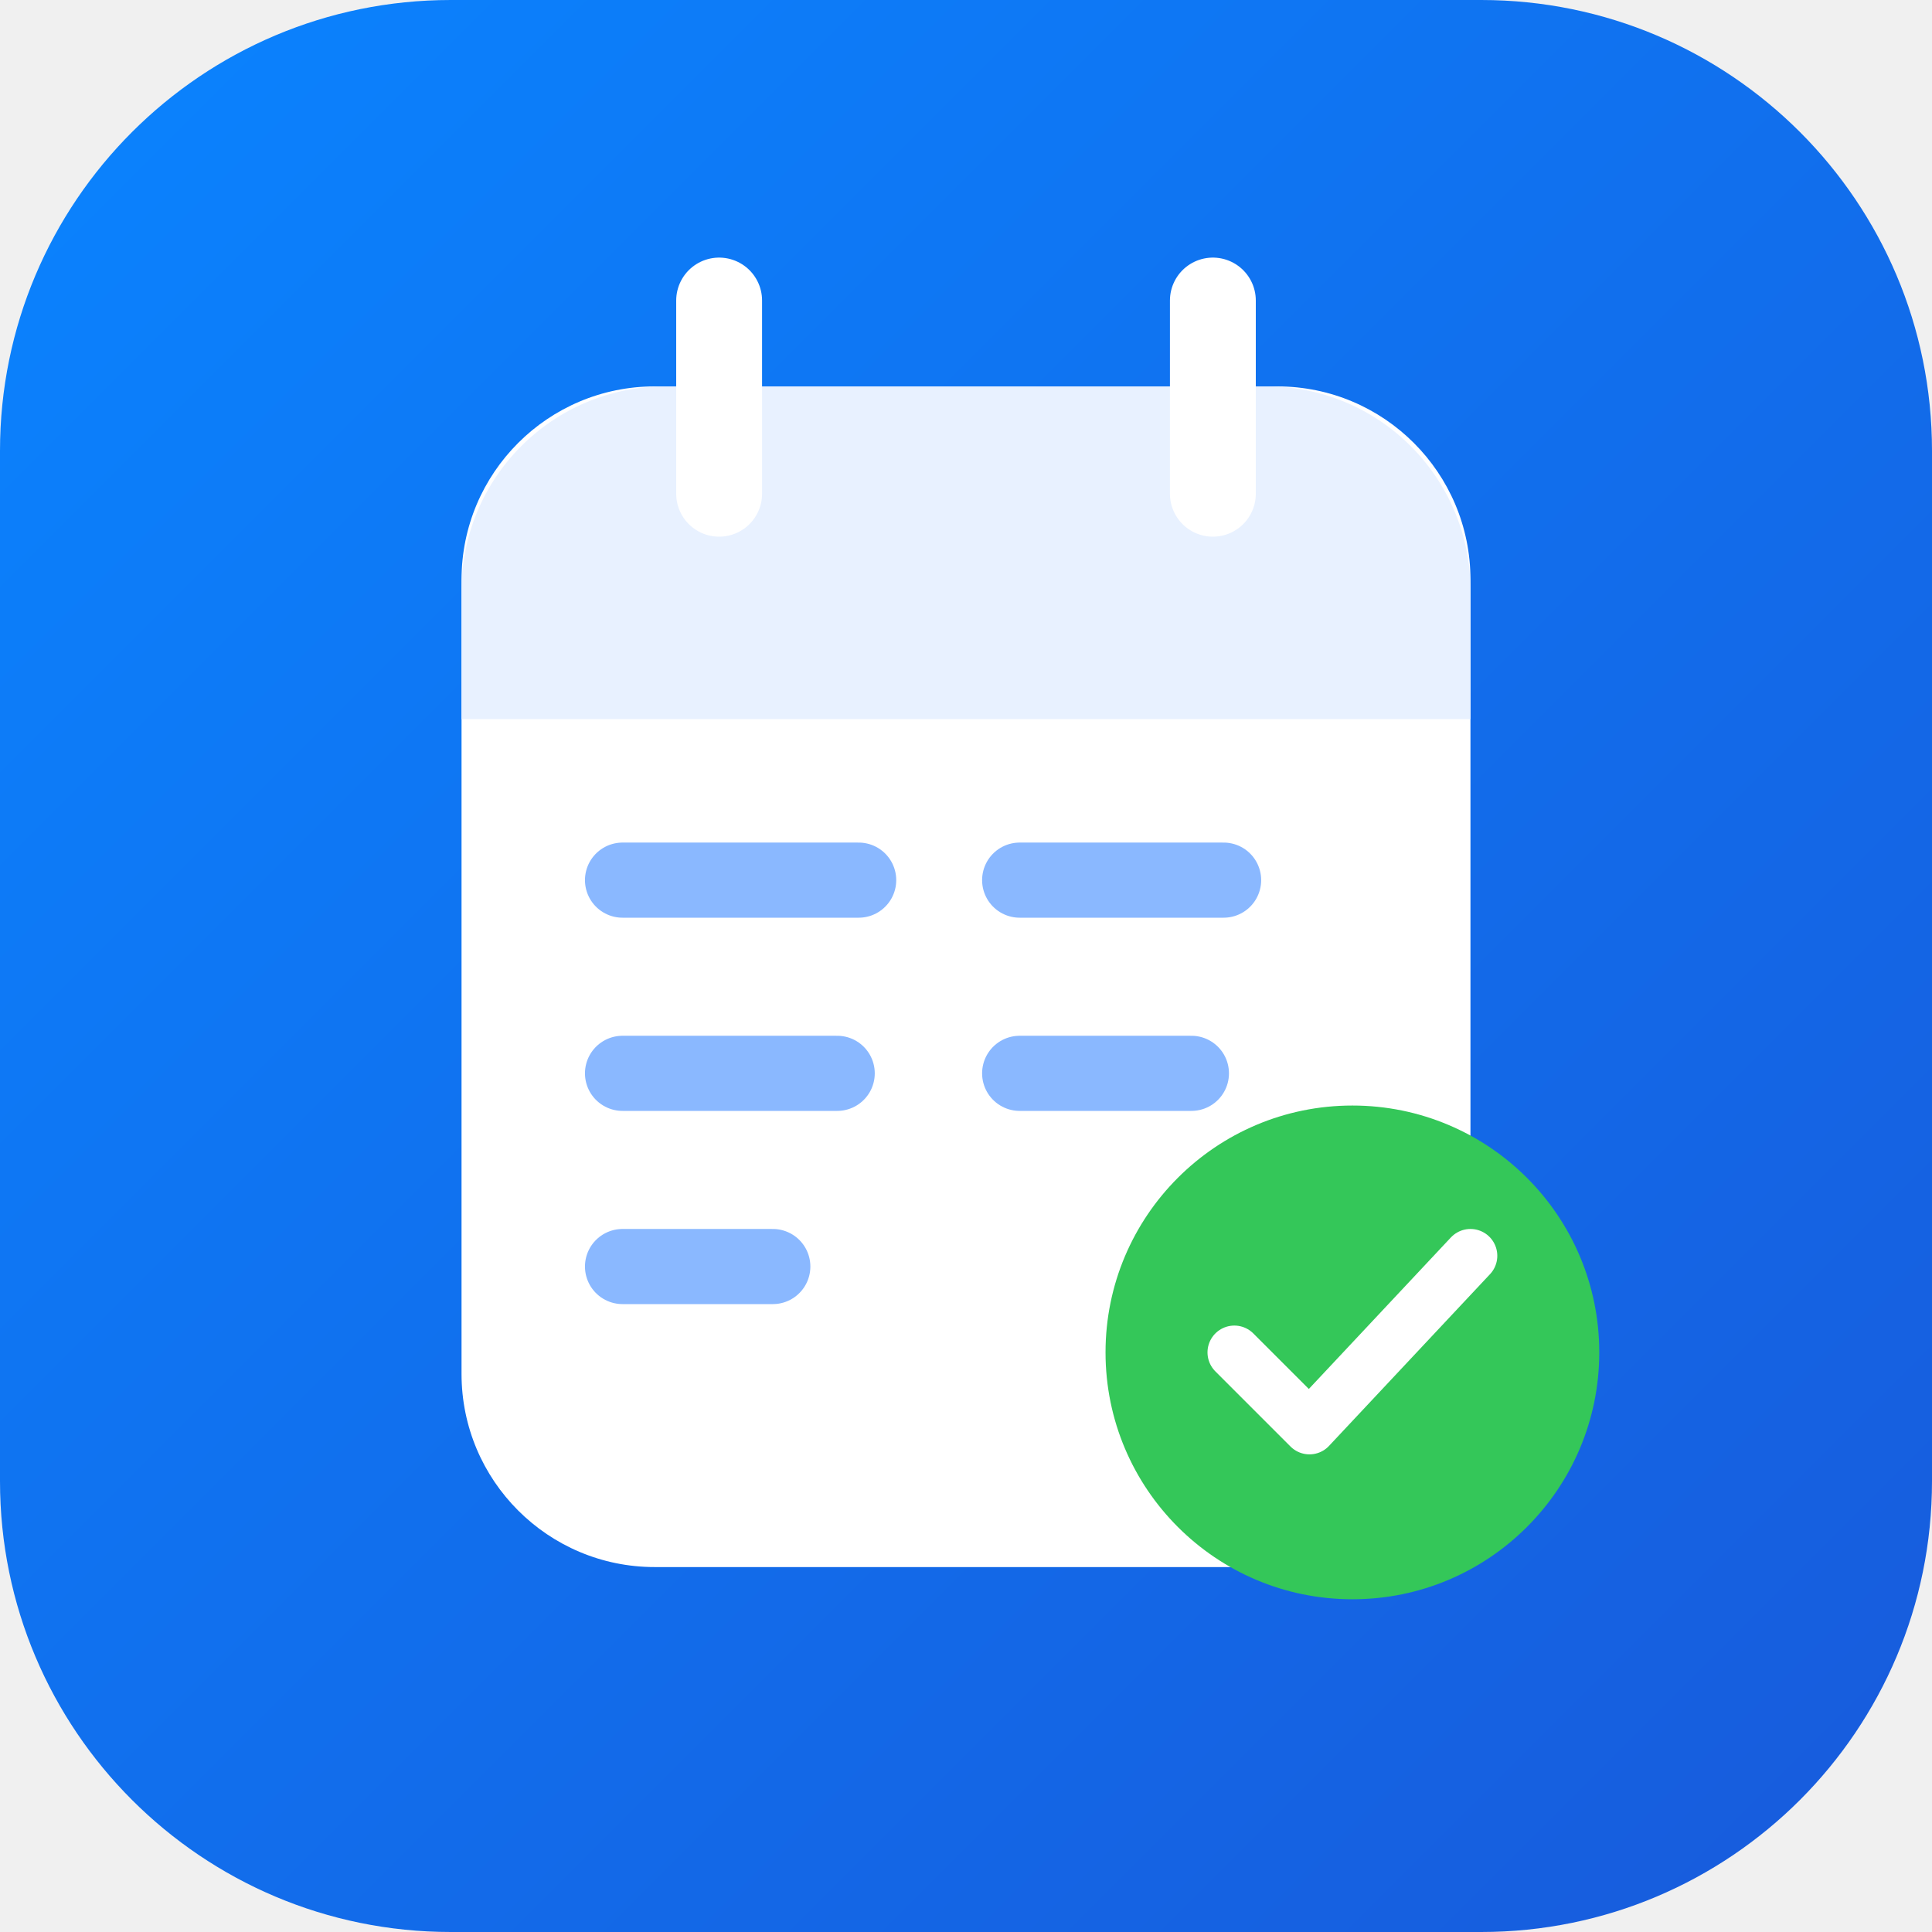
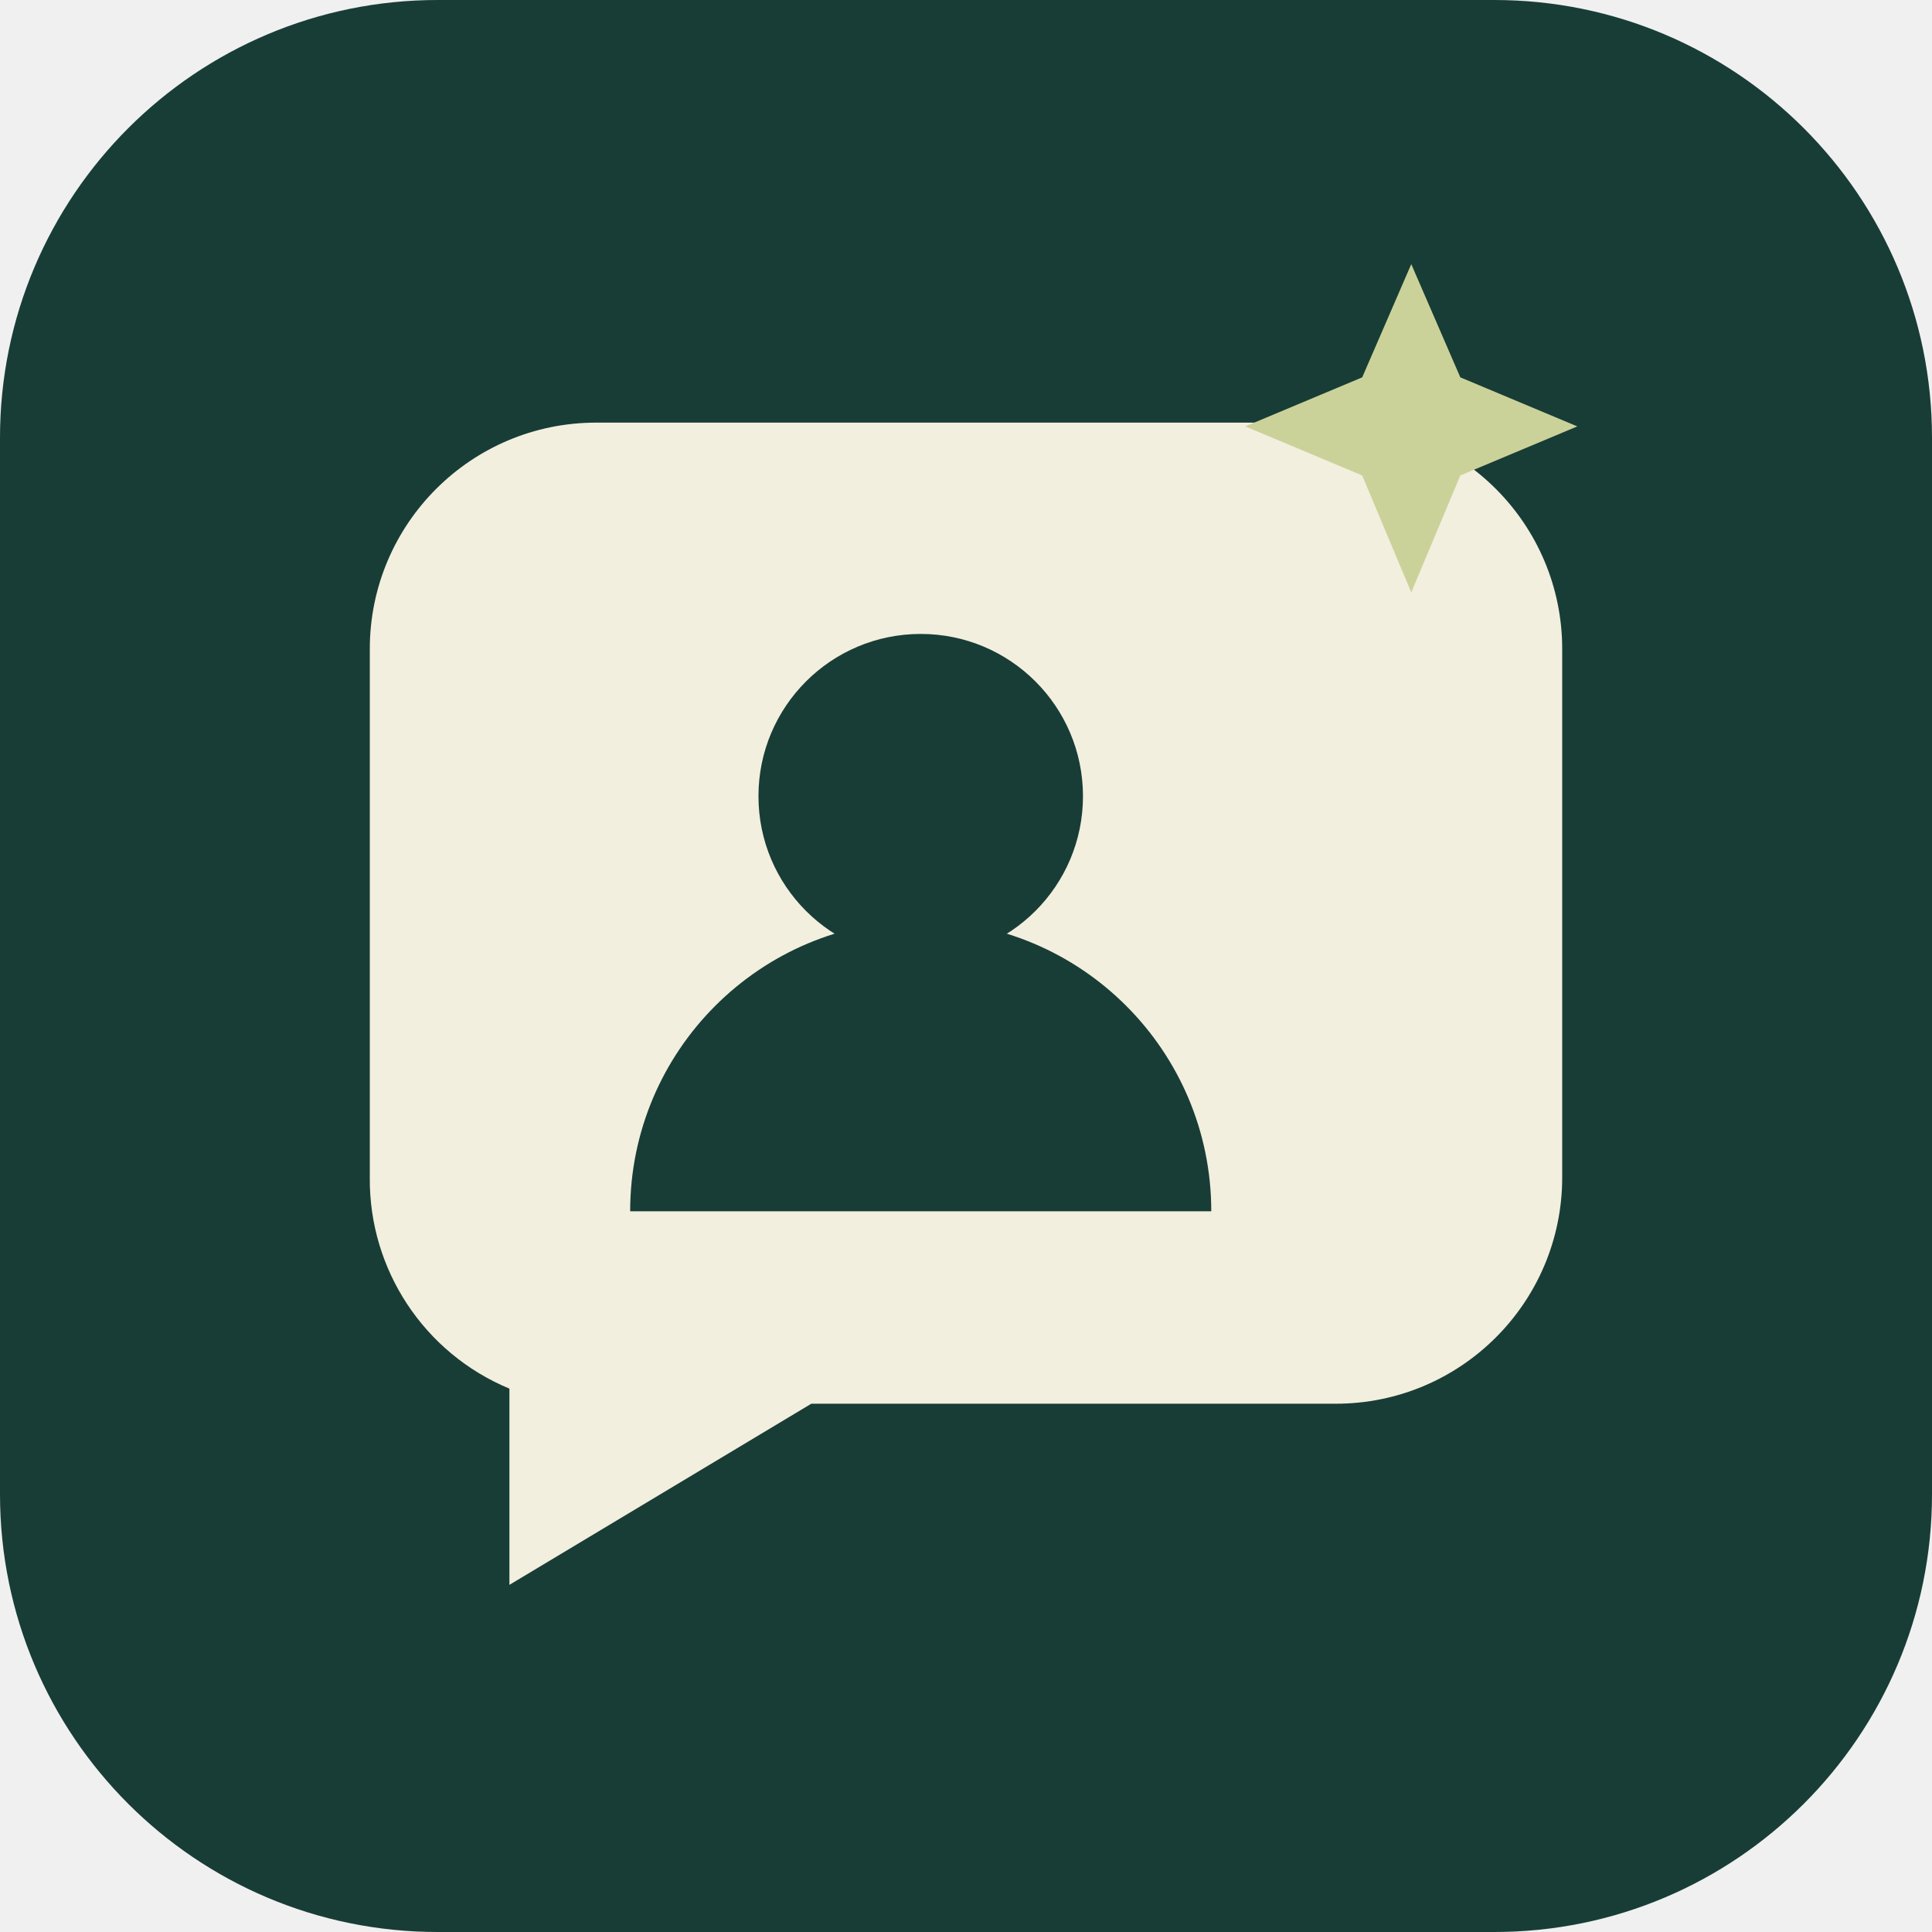
- <svg xmlns="http://www.w3.org/2000/svg" viewBox="0 0 180 180">
-   <defs>
-     <linearGradient id="blue" x1="0" y1="0" x2="1" y2="1">
-       <stop offset="0" stop-color="#0a84ff" />
-       <stop offset="1" stop-color="#185adb" />
-     </linearGradient>
-   </defs>
-   <rect width="180" height="180" rx="42" fill="url(#blue)" />
-   <rect x="43" y="36" width="94" height="110" rx="18" fill="#fff" />
-   <path d="M43 55a19 19 0 0 1 19-19h56a19 19 0 0 1 19 19v12H43z" fill="#e8f1ff" />
-   <path d="M67 28v18M113 28v18" fill="none" stroke="#fff" stroke-linecap="round" stroke-width="8" />
-   <path d="M58 82h22M95 82h19M58 100h20M95 100h16M58 118h14" fill="none" stroke="#8ab8ff" stroke-linecap="round" stroke-width="7" />
-   <circle cx="126" cy="126" r="23" fill="#34c759" />
-   <path d="m115 126 7 7 15-16" fill="none" stroke="#fff" stroke-linecap="round" stroke-linejoin="round" stroke-width="5" />
+ <svg xmlns="http://www.w3.org/2000/svg" viewBox="0 0 512 512">
+   <rect width="512" height="512" rx="116" fill="#183d36" />
+   <path d="M158 112h196a60 60 0 0 1 60 60v140a60 60 0 0 1-60 60H215l-80 48v-52a60 60 0 0 1-37-56V172a60 60 0 0 1 60-60Z" fill="#f2efdf" />
+   <circle cx="244" cy="211" r="43" fill="#183d36" />
+   <path d="M167 321a77 77 0 0 1 154 0Z" fill="#183d36" />
+   <path d="m374 70 13 30 31 13-31 13-13 31-13-31-31-13 31-13Z" fill="#cbd299" />
</svg>
